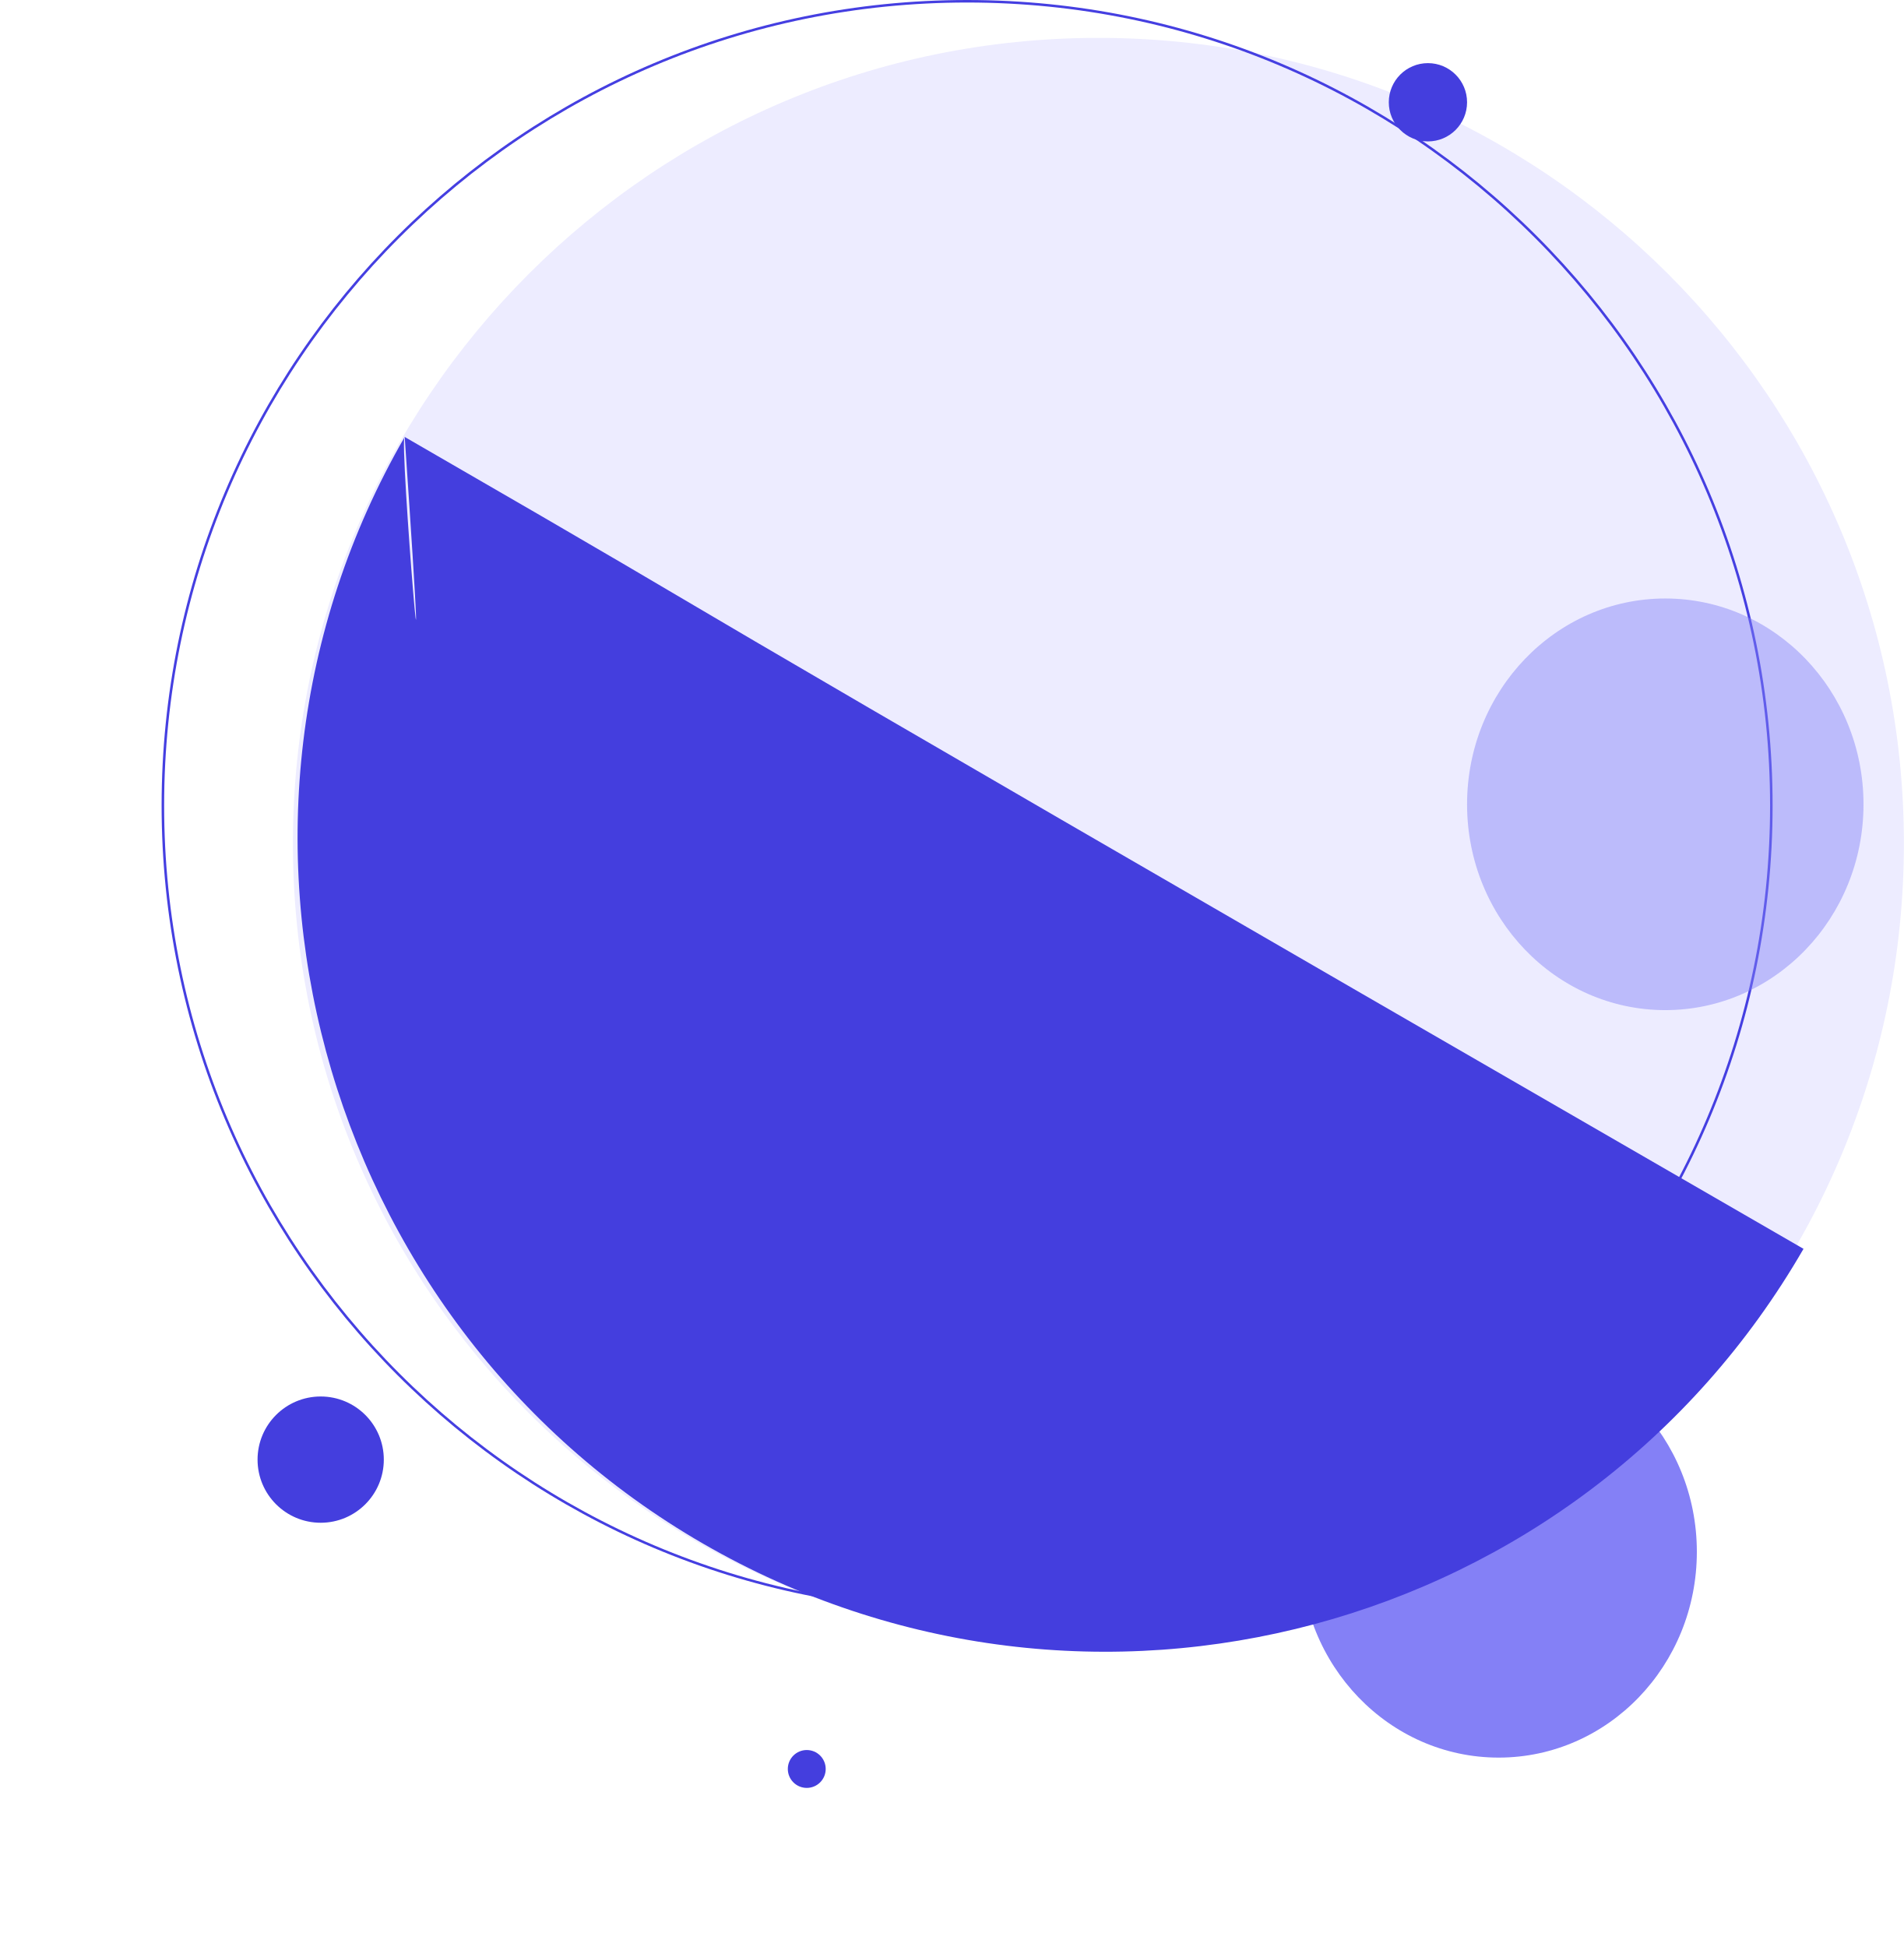
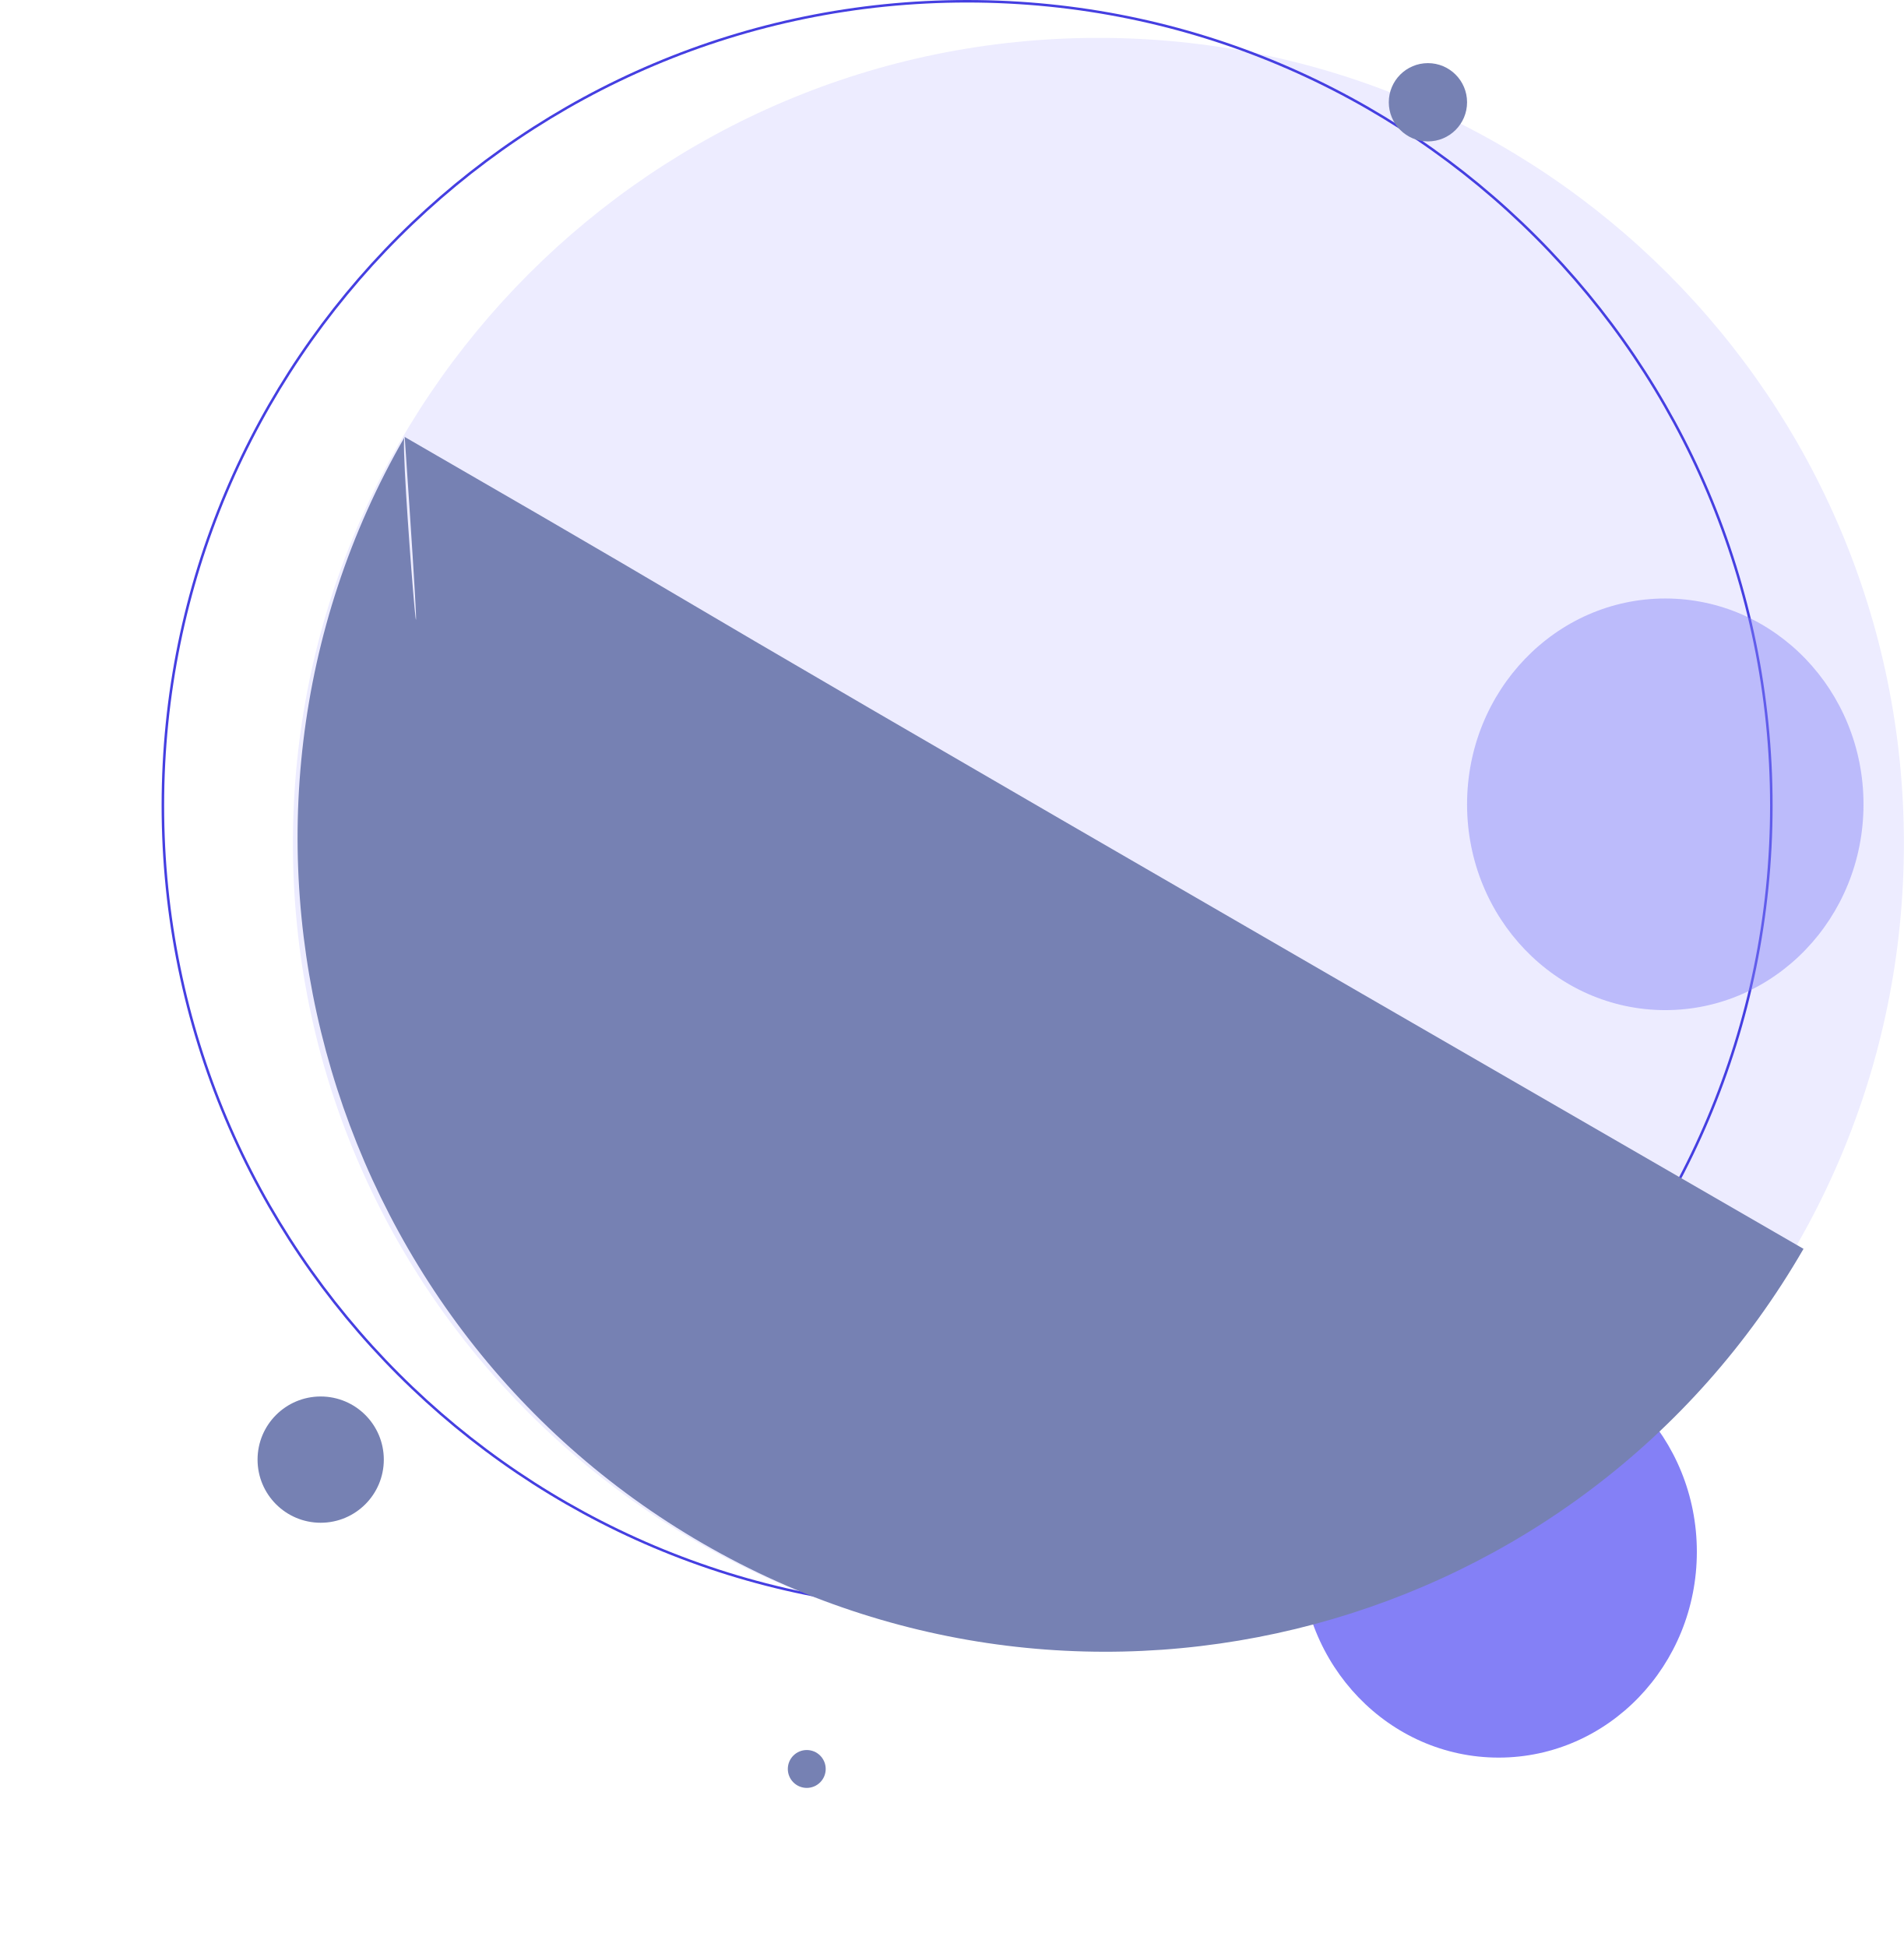
<svg xmlns="http://www.w3.org/2000/svg" width="754" height="771" viewBox="0 0 754 771" fill="none">
  <circle cx="435" cy="334" r="319" fill="#EDECFF" />
  <circle cx="383" cy="319" r="318.5" stroke="#453FE1" />
  <ellipse cx="593.5" cy="614.5" rx="78.5" ry="81.5" fill="#8480F6" />
  <ellipse cx="659.5" cy="318.5" rx="78.5" ry="81.5" fill="#8480F6" fill-opacity="0.46" />
-   <circle cx="565.5" cy="40.5" r="15.5" fill="#443EDE" />
-   <circle cx="319.5" cy="700.5" r="7.5" fill="#443EDE" />
-   <circle cx="127" cy="578" r="25" fill="#443EDE" />
-   <path d="M714.242 494.531C626.152 647.106 431.055 699.382 278.479 611.292C125.904 523.203 72.187 325.607 160.276 173.031C157.826 171.617 171.517 336.561 160.276 173.031C343.874 279.031 161.717 175.531 714.242 494.531Z" fill="#443EDE" />
+   <circle cx="565.5" cy="40.5" r="15.5" fill="#7681B3" />
+   <circle cx="319.5" cy="700.5" r="7.5" fill="#7681B3" />
+   <circle cx="127" cy="578" r="25" fill="#7681B3" />
+   <path d="M714.242 494.531C626.152 647.106 431.055 699.382 278.479 611.292C125.904 523.203 72.187 325.607 160.276 173.031C157.826 171.617 171.517 336.561 160.276 173.031C343.874 279.031 161.717 175.531 714.242 494.531Z" fill="#7681B3" />
</svg>
